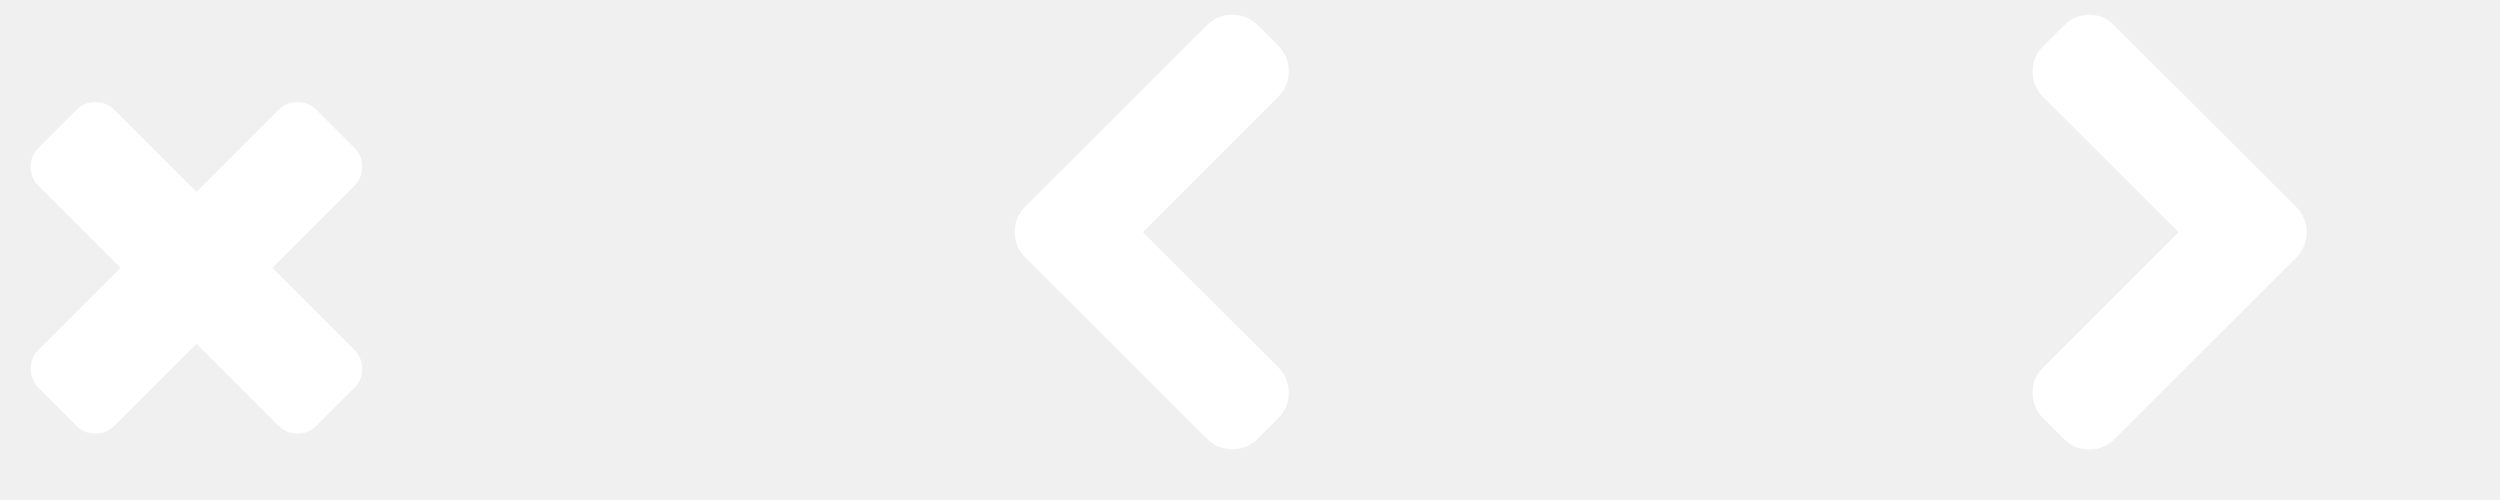
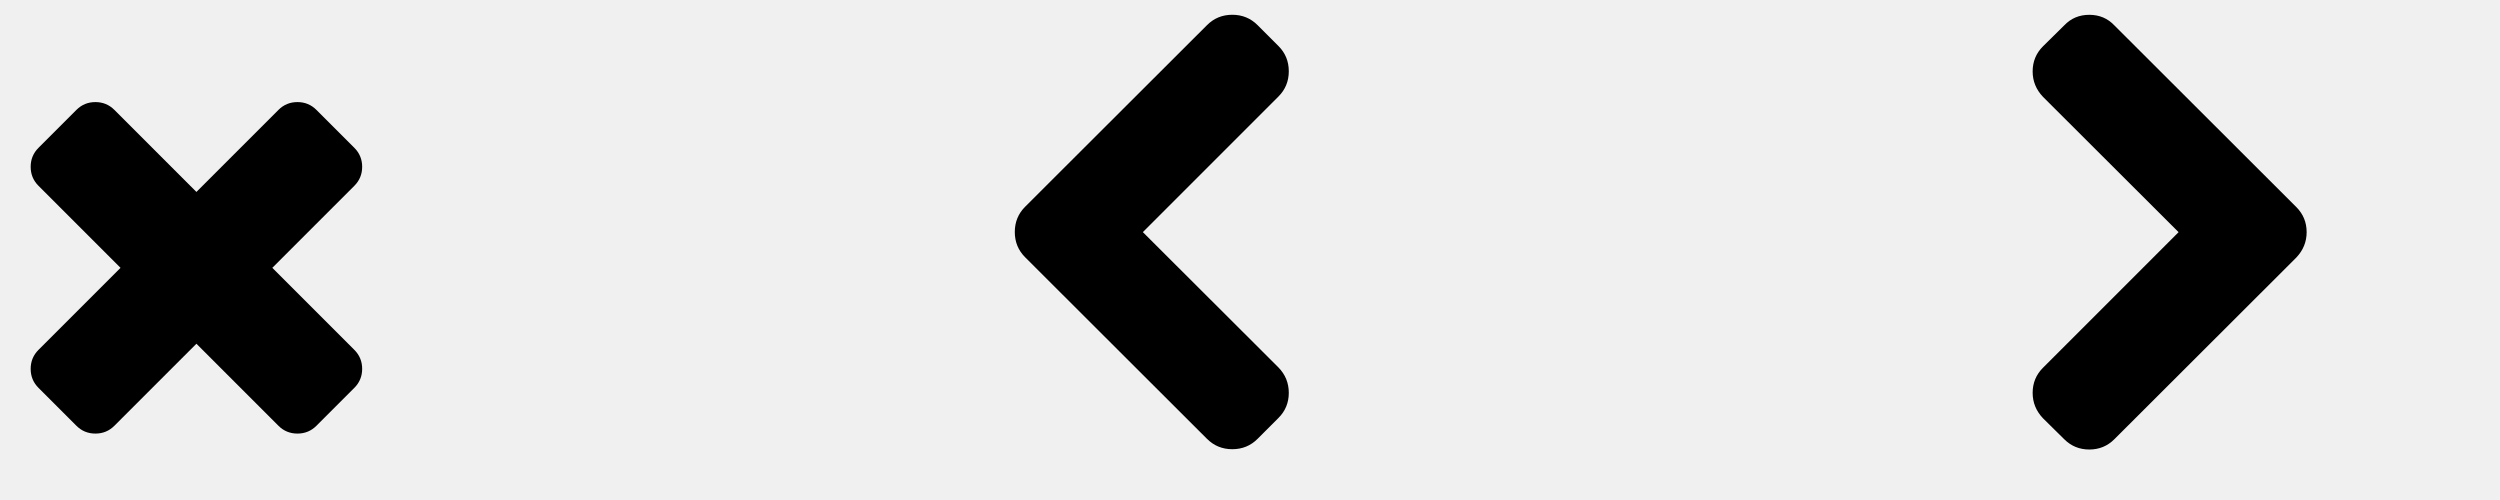
- <svg xmlns="http://www.w3.org/2000/svg" width="120" height="24" viewBox="0 0 120 24" fill="#ffffff">
+ <svg xmlns="http://www.w3.org/2000/svg" width="120" height="24" viewBox="0 0 120 24" fill="#000000">
  <path d="M 17.384,17.705q0.00,0.536 -0.375,0.911l-1.821,1.821q-0.375,0.375 -0.911,0.375t-0.911-0.375l-3.938-3.938l-3.938,3.938q-0.375,0.375 -0.911,0.375t-0.911-0.375l-1.821-1.821q-0.375-0.375 -0.375-0.911t 0.375-0.911l 3.938-3.938l-3.938-3.938q-0.375-0.375 -0.375-0.911t 0.375-0.911l 1.821-1.821q 0.375-0.375 0.911-0.375t 0.911,0.375l 3.938,3.938l 3.938-3.938q 0.375-0.375 0.911-0.375t 0.911,0.375l 1.821,1.821q 0.375,0.375 0.375,0.911 t-0.375,0.911l-3.938,3.938l 3.938,3.938q 0.375,0.375 0.375,0.911zM 57.938,21.067l-8.732-8.719q-0.496-0.496 -0.496-1.212t 0.496-1.212l 8.732-8.719q 0.496-0.496 1.212-0.496t 1.212,0.496l 1.004,1.004q 0.496,0.496 0.496,1.212t-0.496,1.212l-6.509,6.509l 6.509,6.496q 0.496,0.509 0.496,1.219t-0.496,1.205l-1.004,1.004q-0.496,0.496 -1.212,0.496t-1.212-0.496zM 110.719,11.143q0.00,0.696 -0.496,1.219l-8.732,8.719q-0.496,0.496 -1.205,0.496t-1.205-0.496l-1.018-1.004q-0.496-0.522 -0.496-1.219q0.00-0.71 0.496-1.205l 6.509-6.509l-6.509-6.496q-0.496-0.522 -0.496-1.219q0.00-0.71 0.496-1.205l 1.018-1.004q 0.482-0.509 1.205-0.509t 1.205,0.509l 8.732,8.719q 0.496,0.496 0.496,1.205z" />
</svg>
